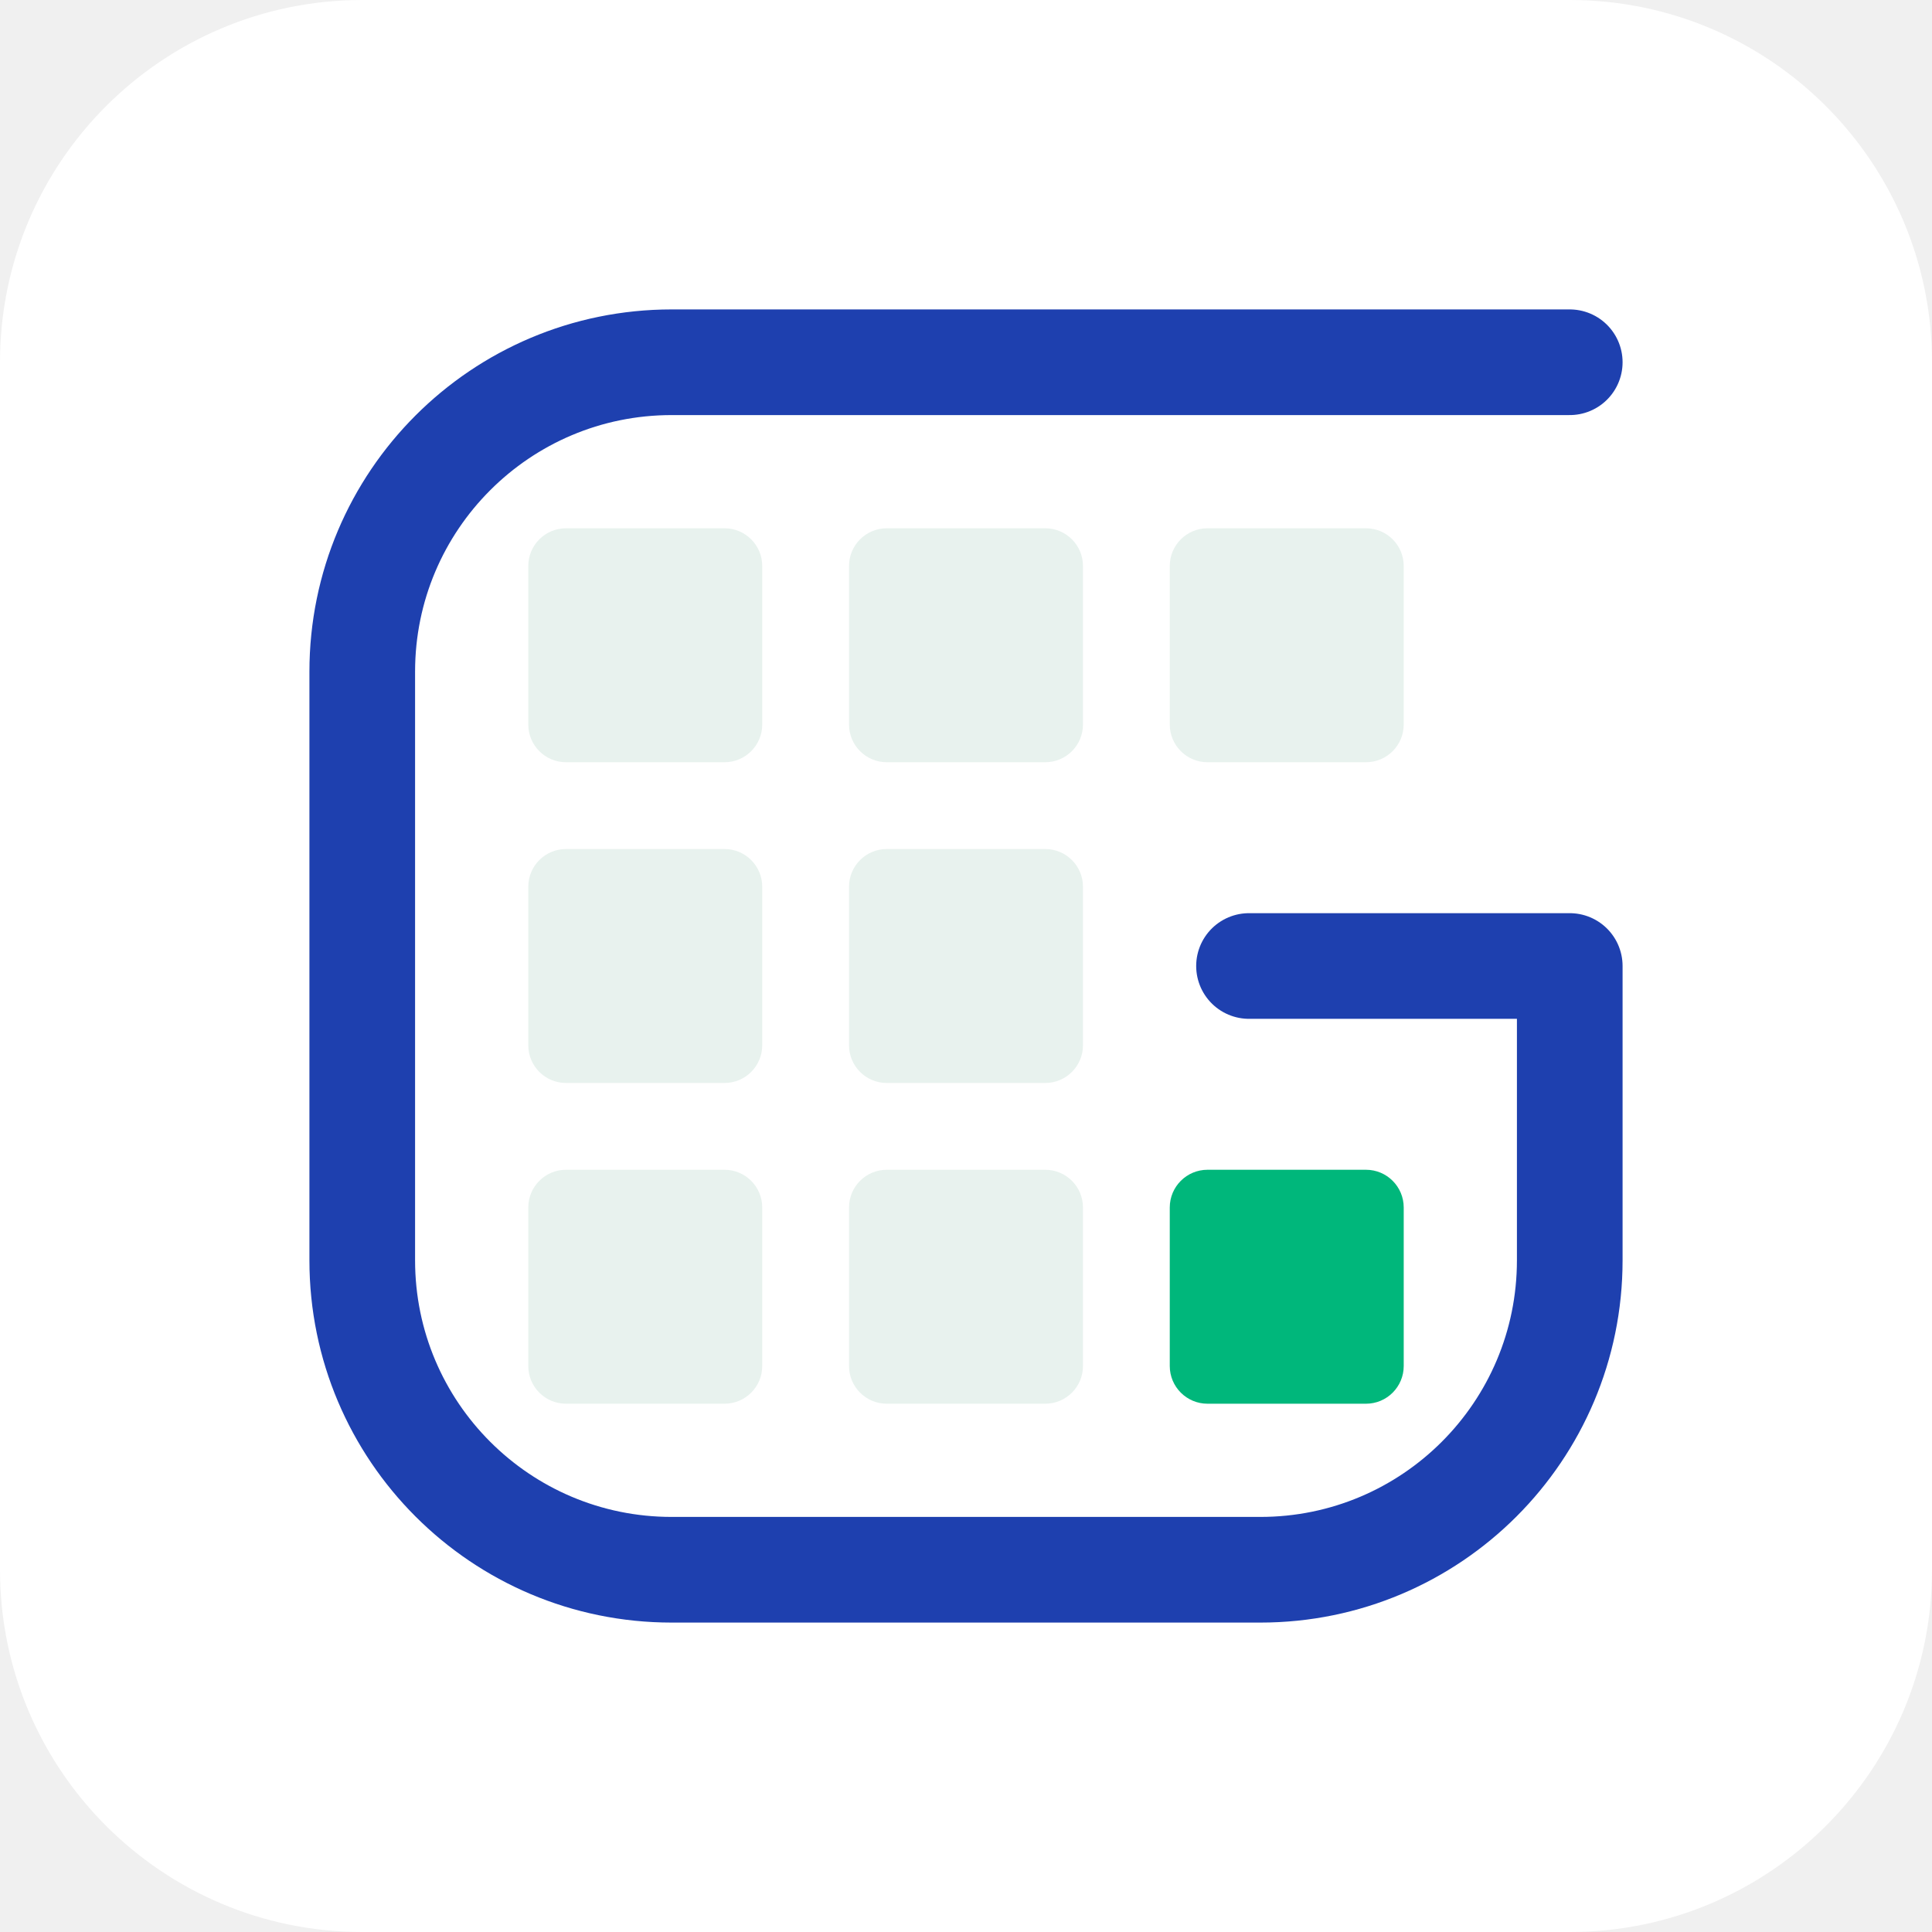
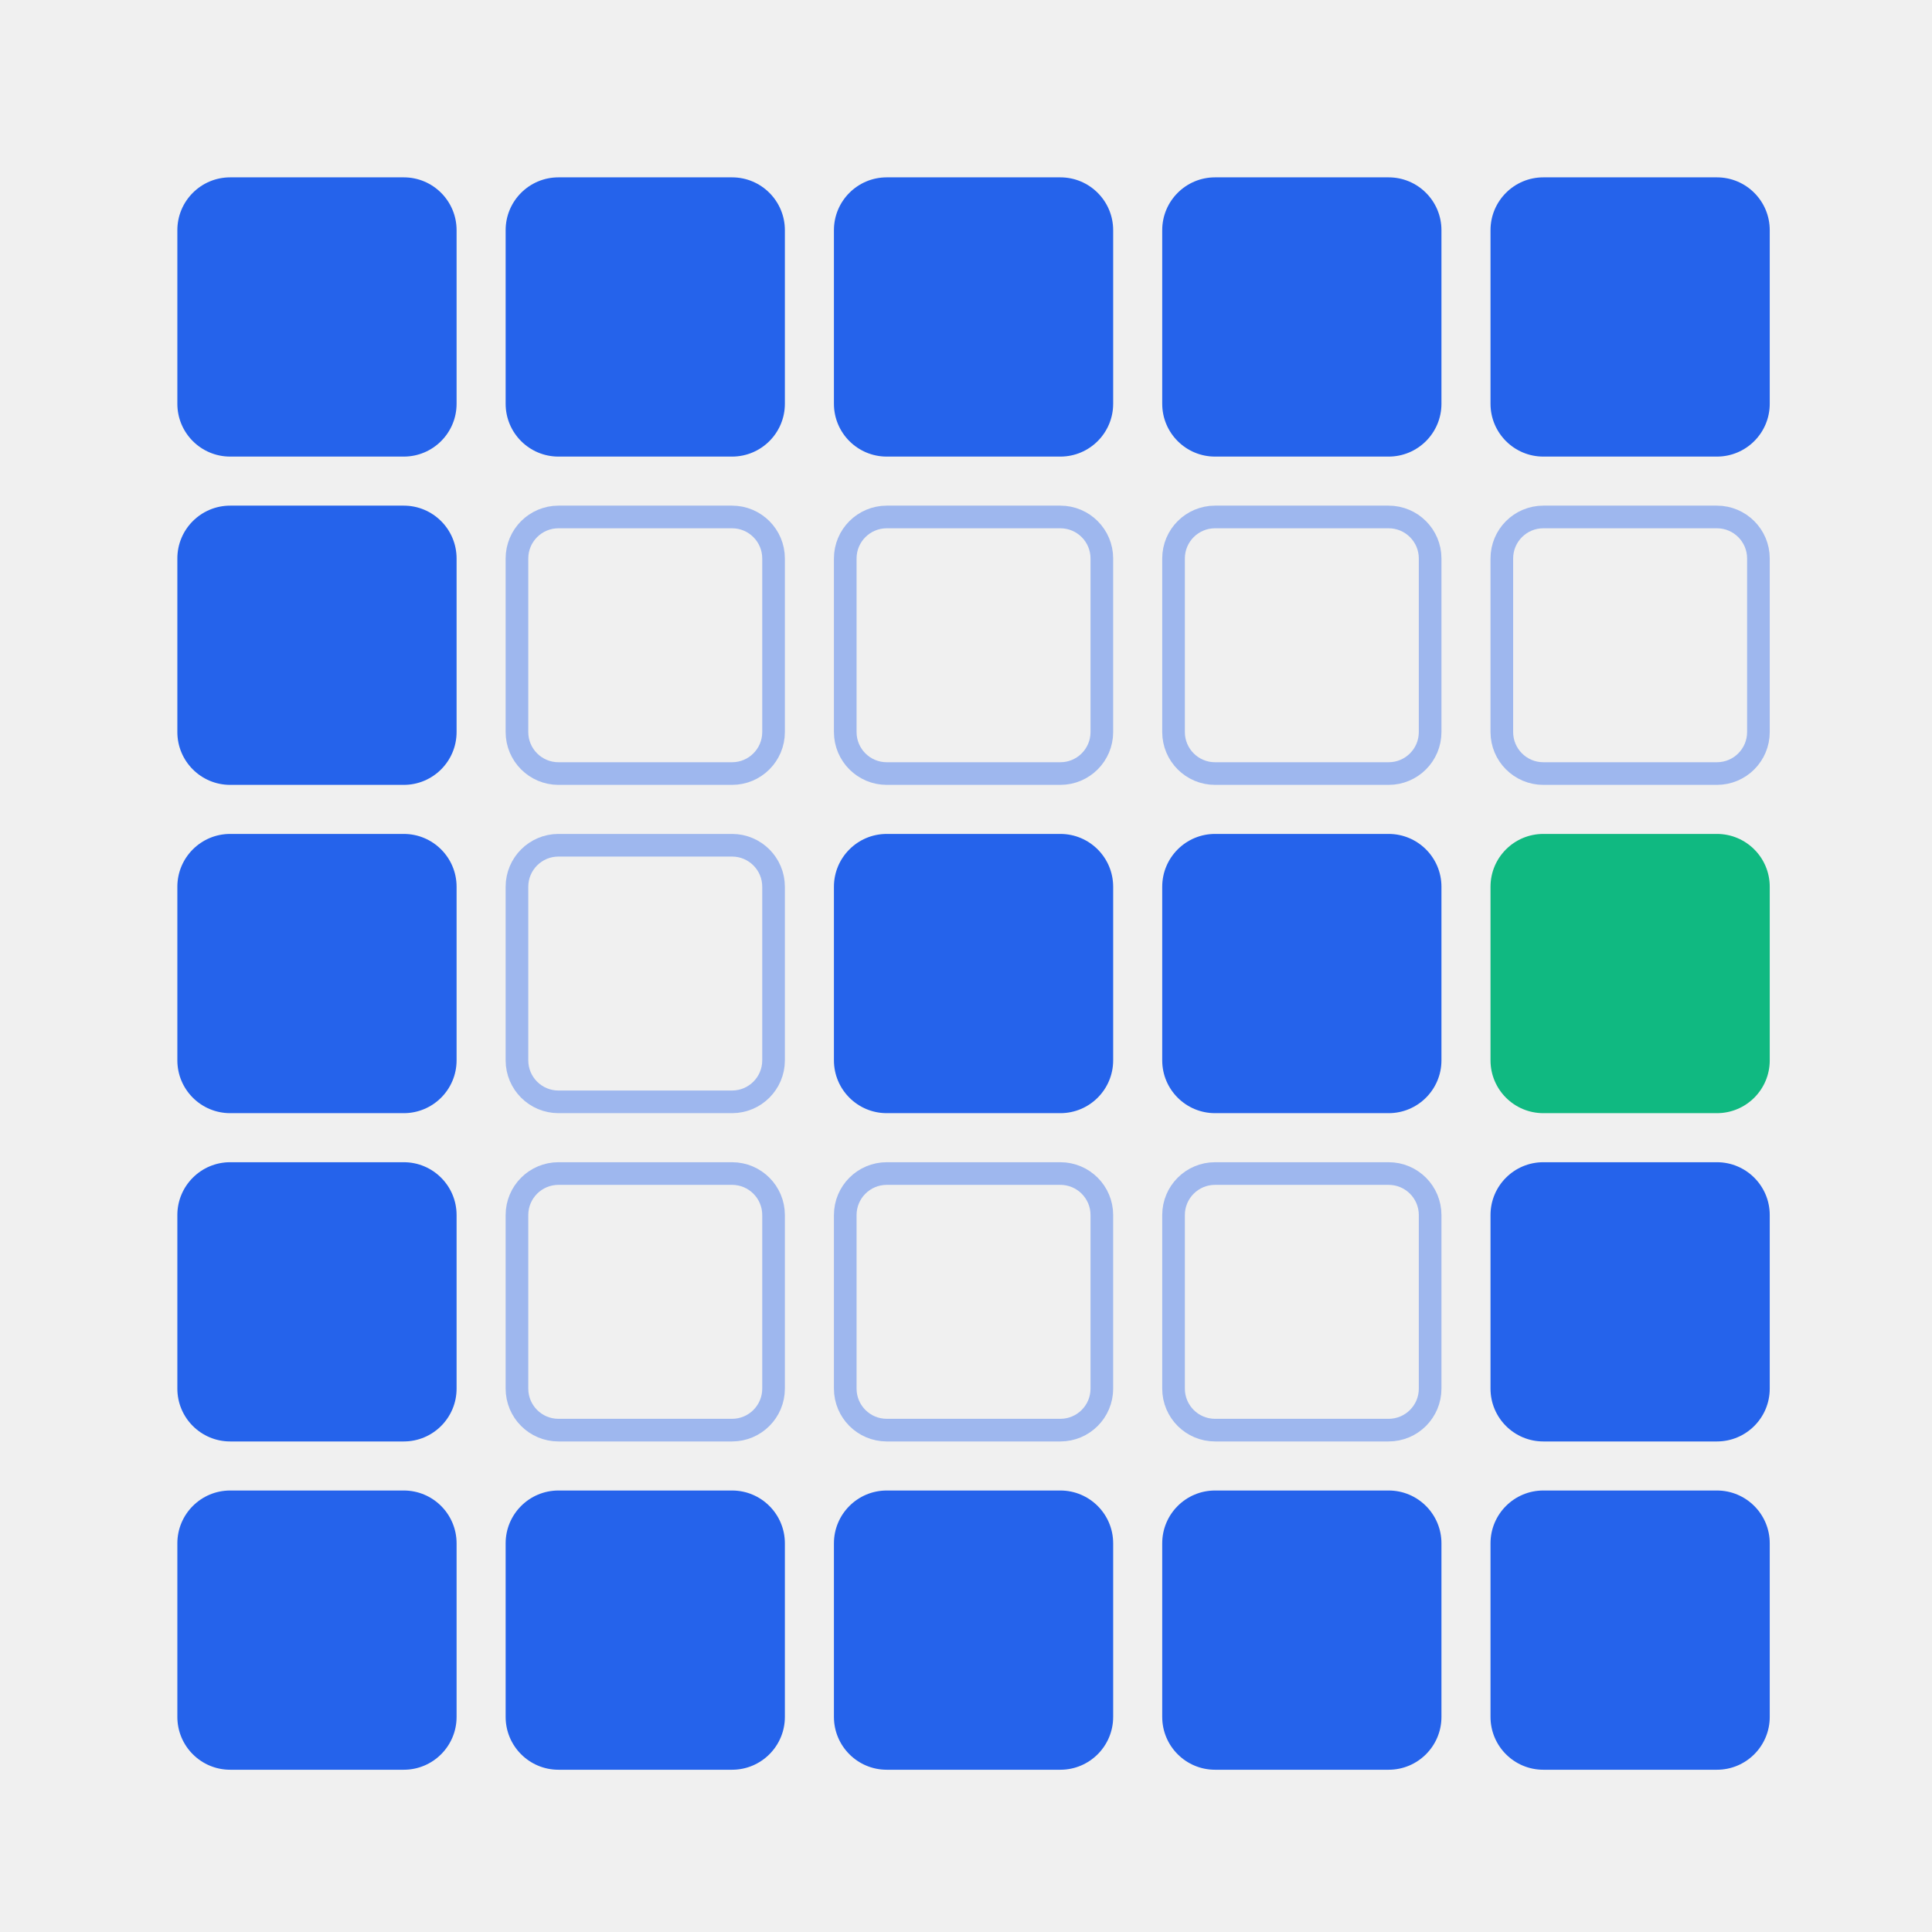
<svg xmlns="http://www.w3.org/2000/svg" viewBox="0 0 512 512">
-   <rect width="512" height="512" rx="96" fill="#FFFFFF" />
-   <path d="M416 96H178c-45.3 0-82 36.7-82 82v156c0 45.3 36.7 82 82 82H334c45.3 0 82-36.7 82-82V256H331" fill="none" stroke="#1E40AF" stroke-width="28" stroke-linecap="round" stroke-linejoin="round" />
-   <g fill="#E8F2EE">
-     <rect x="140" y="140" width="62" height="62" rx="10" />
-     <rect x="225" y="140" width="62" height="62" rx="10" />
-     <rect x="310" y="140" width="62" height="62" rx="10" />
-     <rect x="140" y="225" width="62" height="62" rx="10" />
-     <rect x="225" y="225" width="62" height="62" rx="10" />
-     <rect x="140" y="310" width="62" height="62" rx="10" />
-     <rect x="225" y="310" width="62" height="62" rx="10" />
-   </g>
-   <rect x="310" y="310" width="62" height="62" rx="10" fill="#00B77B" />
+   <rect x="47" y="47" width="74" height="74" rx="14" fill="#2563EB" />
+   <rect x="134" y="47" width="74" height="74" rx="14" fill="#2563EB" />
+   <rect x="221" y="47" width="74" height="74" rx="14" fill="#2563EB" />
+   <rect x="308" y="47" width="74" height="74" rx="14" fill="#2563EB" />
+   <rect x="395" y="47" width="74" height="74" rx="14" fill="#2563EB" />
+   <rect x="47" y="134" width="74" height="74" rx="14" fill="#2563EB" />
+   <rect x="137" y="137" width="68" height="68" rx="11" fill="none" stroke="#2563EB" stroke-width="6" stroke-opacity="0.4" />
+   <rect x="224" y="137" width="68" height="68" rx="11" fill="none" stroke="#2563EB" stroke-width="6" stroke-opacity="0.4" />
+   <rect x="311" y="137" width="68" height="68" rx="11" fill="none" stroke="#2563EB" stroke-width="6" stroke-opacity="0.4" />
+   <rect x="398" y="137" width="68" height="68" rx="11" fill="none" stroke="#2563EB" stroke-width="6" stroke-opacity="0.4" />
+   <rect x="47" y="221" width="74" height="74" rx="14" fill="#2563EB" />
+   <rect x="137" y="224" width="68" height="68" rx="11" fill="none" stroke="#2563EB" stroke-width="6" stroke-opacity="0.4" />
+   <rect x="221" y="221" width="74" height="74" rx="14" fill="#2563EB" />
+   <rect x="308" y="221" width="74" height="74" rx="14" fill="#2563EB" />
+   <rect x="395" y="221" width="74" height="74" rx="14" fill="#10B981" />
+   <rect x="47" y="308" width="74" height="74" rx="14" fill="#2563EB" />
+   <rect x="137" y="311" width="68" height="68" rx="11" fill="none" stroke="#2563EB" stroke-width="6" stroke-opacity="0.4" />
+   <rect x="224" y="311" width="68" height="68" rx="11" fill="none" stroke="#2563EB" stroke-width="6" stroke-opacity="0.4" />
+   <rect x="311" y="311" width="68" height="68" rx="11" fill="none" stroke="#2563EB" stroke-width="6" stroke-opacity="0.4" />
+   <rect x="395" y="308" width="74" height="74" rx="14" fill="#2563EB" />
+   <rect x="47" y="395" width="74" height="74" rx="14" fill="#2563EB" />
+   <rect x="134" y="395" width="74" height="74" rx="14" fill="#2563EB" />
+   <rect x="221" y="395" width="74" height="74" rx="14" fill="#2563EB" />
+   <rect x="308" y="395" width="74" height="74" rx="14" fill="#2563EB" />
+   <rect x="395" y="395" width="74" height="74" rx="14" fill="#2563EB" />
</svg>
